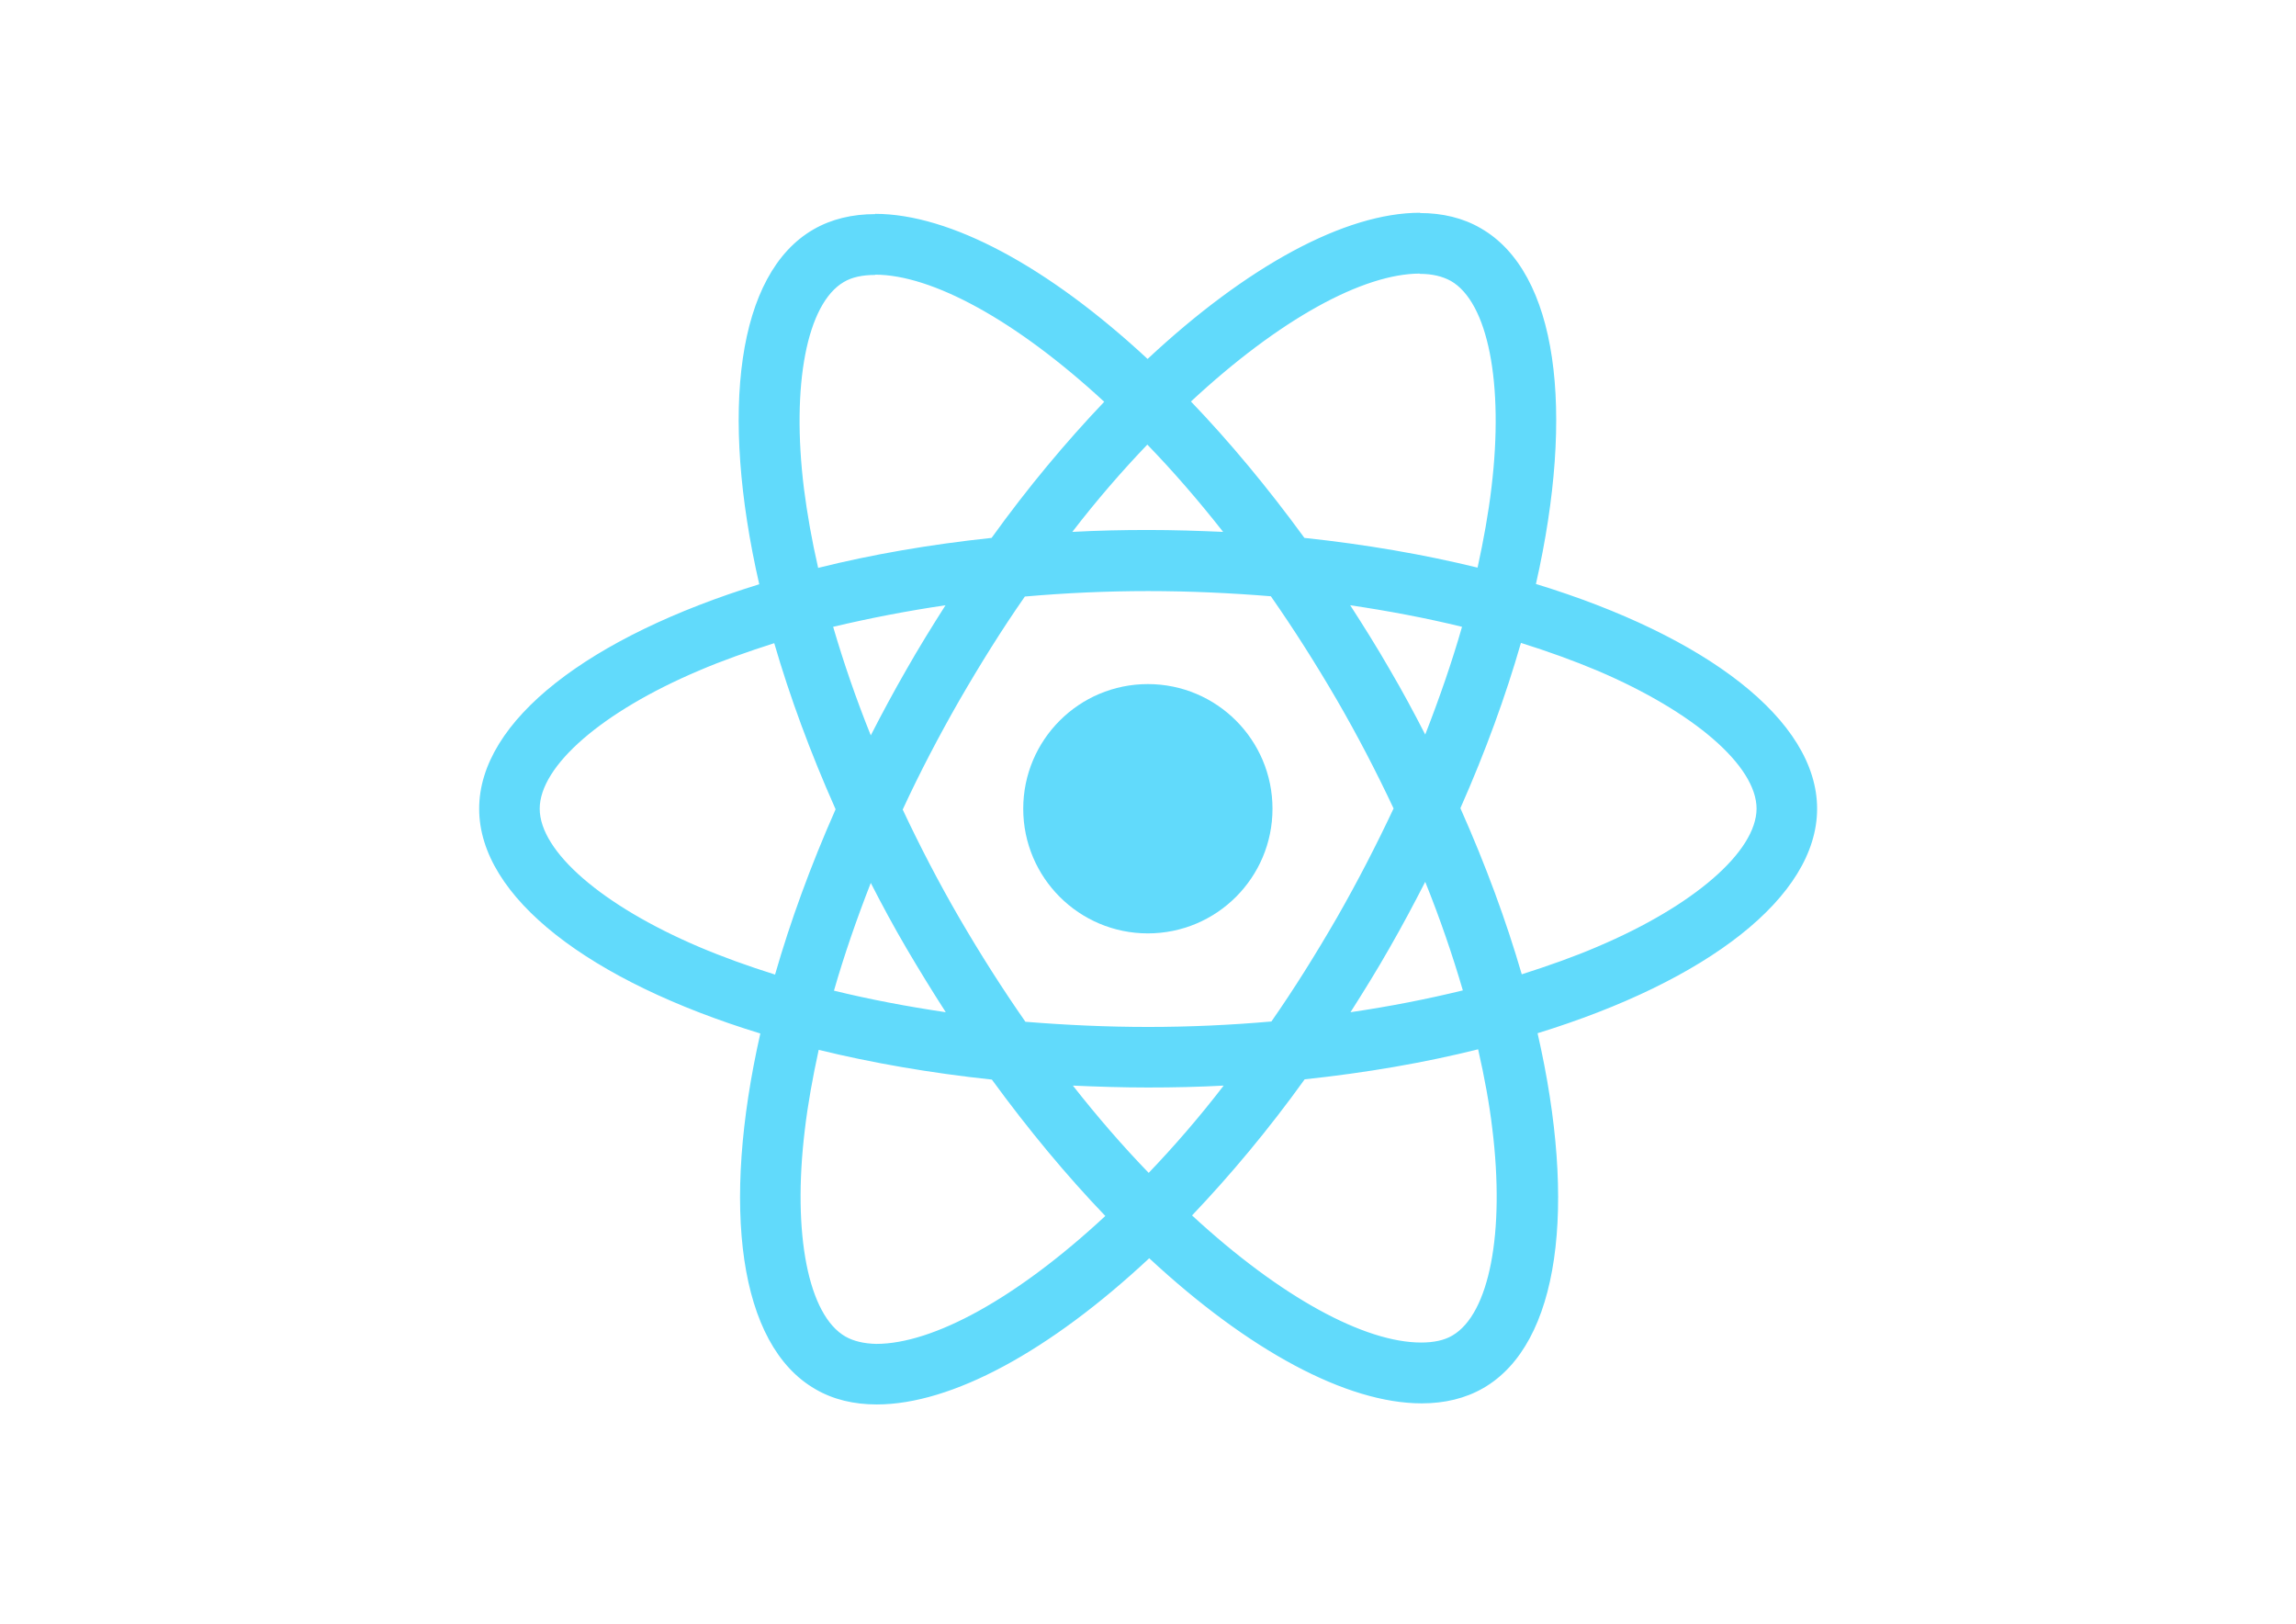
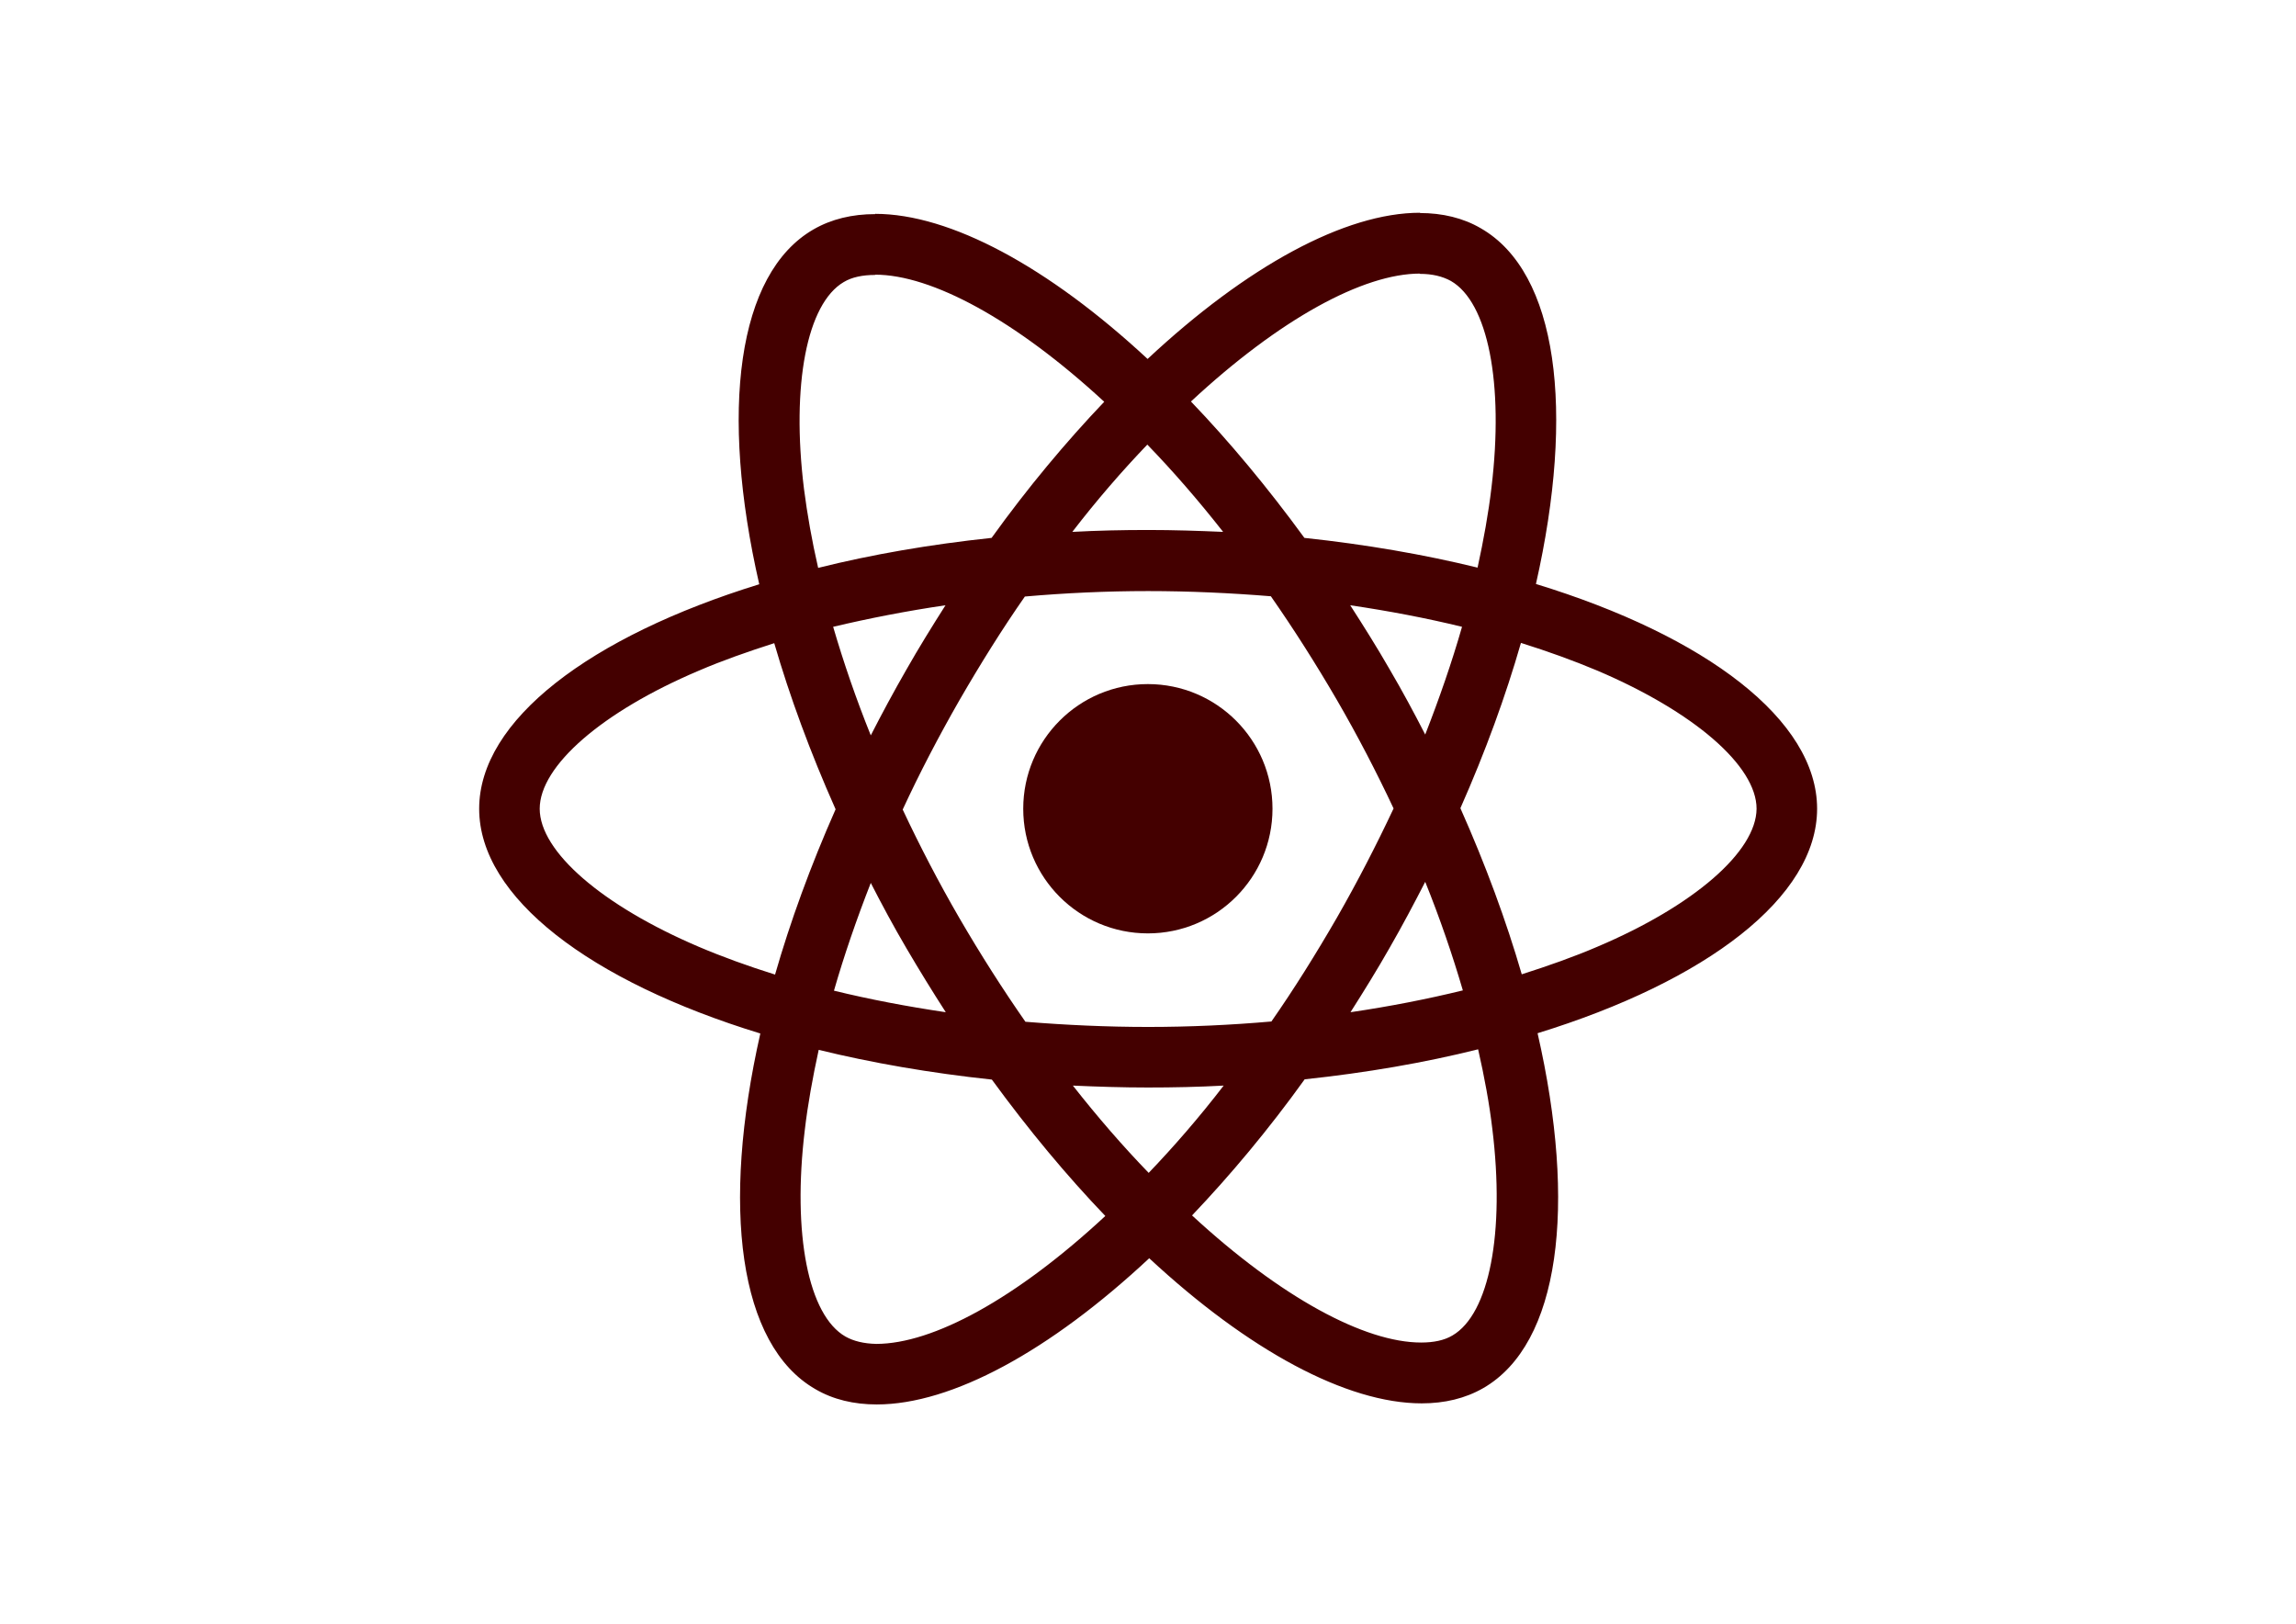
<svg xmlns="http://www.w3.org/2000/svg" viewBox="0 0 841.9 595.3">
-   <g fill="#61DAFB">
+   <g fill="#400">
    <path d="M666.3 296.5c0-32.5-40.7-63.3-103.1-82.4 14.4-63.6 8-114.2-20.2-130.4-6.5-3.8-14.1-5.6-22.4-5.6v22.3c4.6 0 8.3.9 11.4 2.6 13.6 7.8 19.5 37.5 14.9 75.7-1.1 9.4-2.9 19.3-5.1 29.4-19.6-4.8-41-8.5-63.5-10.9-13.5-18.5-27.5-35.3-41.6-50 32.6-30.3 63.2-46.9 84-46.9V78c-27.5 0-63.5 19.6-99.9 53.6-36.4-33.8-72.4-53.2-99.9-53.2v22.3c20.7 0 51.4 16.5 84 46.6-14 14.7-28 31.4-41.3 49.9-22.6 2.4-44 6.1-63.6 11-2.3-10-4-19.7-5.2-29-4.7-38.2 1.1-67.9 14.6-75.8 3-1.8 6.9-2.6 11.5-2.6V78.5c-8.4 0-16 1.8-22.6 5.6-28.1 16.2-34.4 66.7-19.9 130.1-62.2 19.2-102.7 49.9-102.7 82.3 0 32.5 40.7 63.3 103.1 82.4-14.4 63.6-8 114.2 20.2 130.4 6.5 3.8 14.1 5.6 22.5 5.6 27.5 0 63.5-19.6 99.9-53.6 36.4 33.8 72.4 53.2 99.9 53.2 8.4 0 16-1.8 22.6-5.6 28.1-16.2 34.4-66.7 19.9-130.1 62-19.1 102.5-49.9 102.5-82.3zm-130.2-66.7c-3.7 12.9-8.3 26.2-13.5 39.5-4.1-8-8.4-16-13.1-24-4.6-8-9.5-15.8-14.4-23.4 14.2 2.1 27.9 4.7 41 7.9zm-45.8 106.5c-7.8 13.5-15.8 26.3-24.1 38.2-14.9 1.3-30 2-45.2 2-15.1 0-30.2-.7-45-1.9-8.3-11.9-16.4-24.6-24.2-38-7.6-13.1-14.5-26.4-20.8-39.8 6.2-13.4 13.2-26.8 20.7-39.9 7.8-13.5 15.8-26.3 24.1-38.2 14.9-1.3 30-2 45.2-2 15.1 0 30.2.7 45 1.9 8.3 11.9 16.4 24.6 24.2 38 7.6 13.1 14.5 26.4 20.8 39.8-6.3 13.4-13.2 26.8-20.7 39.9zm32.3-13c5.4 13.4 10 26.8 13.8 39.8-13.1 3.2-26.9 5.9-41.2 8 4.9-7.7 9.8-15.6 14.4-23.7 4.6-8 8.9-16.1 13-24.1zM421.2 430c-9.3-9.6-18.6-20.3-27.8-32 9 .4 18.2.7 27.5.7 9.4 0 18.7-.2 27.8-.7-9 11.7-18.3 22.4-27.5 32zm-74.4-58.9c-14.2-2.1-27.9-4.7-41-7.9 3.7-12.9 8.3-26.2 13.5-39.5 4.1 8 8.4 16 13.1 24 4.7 8 9.5 15.8 14.4 23.4zM420.7 163c9.3 9.6 18.6 20.3 27.8 32-9-.4-18.2-.7-27.5-.7-9.4 0-18.7.2-27.8.7 9-11.7 18.3-22.4 27.5-32zm-74 58.9c-4.9 7.7-9.8 15.6-14.4 23.7-4.6 8-8.9 16-13 24-5.4-13.4-10-26.8-13.8-39.8 13.1-3.1 26.9-5.8 41.2-7.9zm-90.5 125.2c-35.4-15.1-58.3-34.9-58.3-50.6 0-15.7 22.9-35.6 58.3-50.6 8.6-3.7 18-7 27.7-10.1 5.7 19.6 13.2 40 22.5 60.9-9.2 20.8-16.6 41.1-22.2 60.6-9.9-3.1-19.3-6.5-28-10.2zM310 490c-13.6-7.8-19.5-37.5-14.9-75.7 1.1-9.4 2.9-19.3 5.1-29.4 19.6 4.8 41 8.5 63.5 10.9 13.5 18.5 27.5 35.3 41.6 50-32.6 30.3-63.2 46.9-84 46.9-4.5-.1-8.3-1-11.3-2.7zm237.2-76.2c4.7 38.2-1.1 67.9-14.6 75.8-3 1.8-6.9 2.6-11.5 2.6-20.7 0-51.4-16.5-84-46.6 14-14.7 28-31.4 41.3-49.9 22.6-2.4 44-6.1 63.6-11 2.3 10.1 4.1 19.8 5.2 29.1zm38.5-66.7c-8.6 3.7-18 7-27.7 10.1-5.7-19.6-13.2-40-22.5-60.9 9.2-20.8 16.6-41.1 22.2-60.6 9.9 3.1 19.3 6.5 28.1 10.2 35.4 15.1 58.3 34.9 58.3 50.6-.1 15.7-23 35.6-58.4 50.6zM320.8 78.4z" />
    <circle cx="420.9" cy="296.5" r="45.7" />
    <path d="M520.5 78.1z" />
  </g>
</svg>
